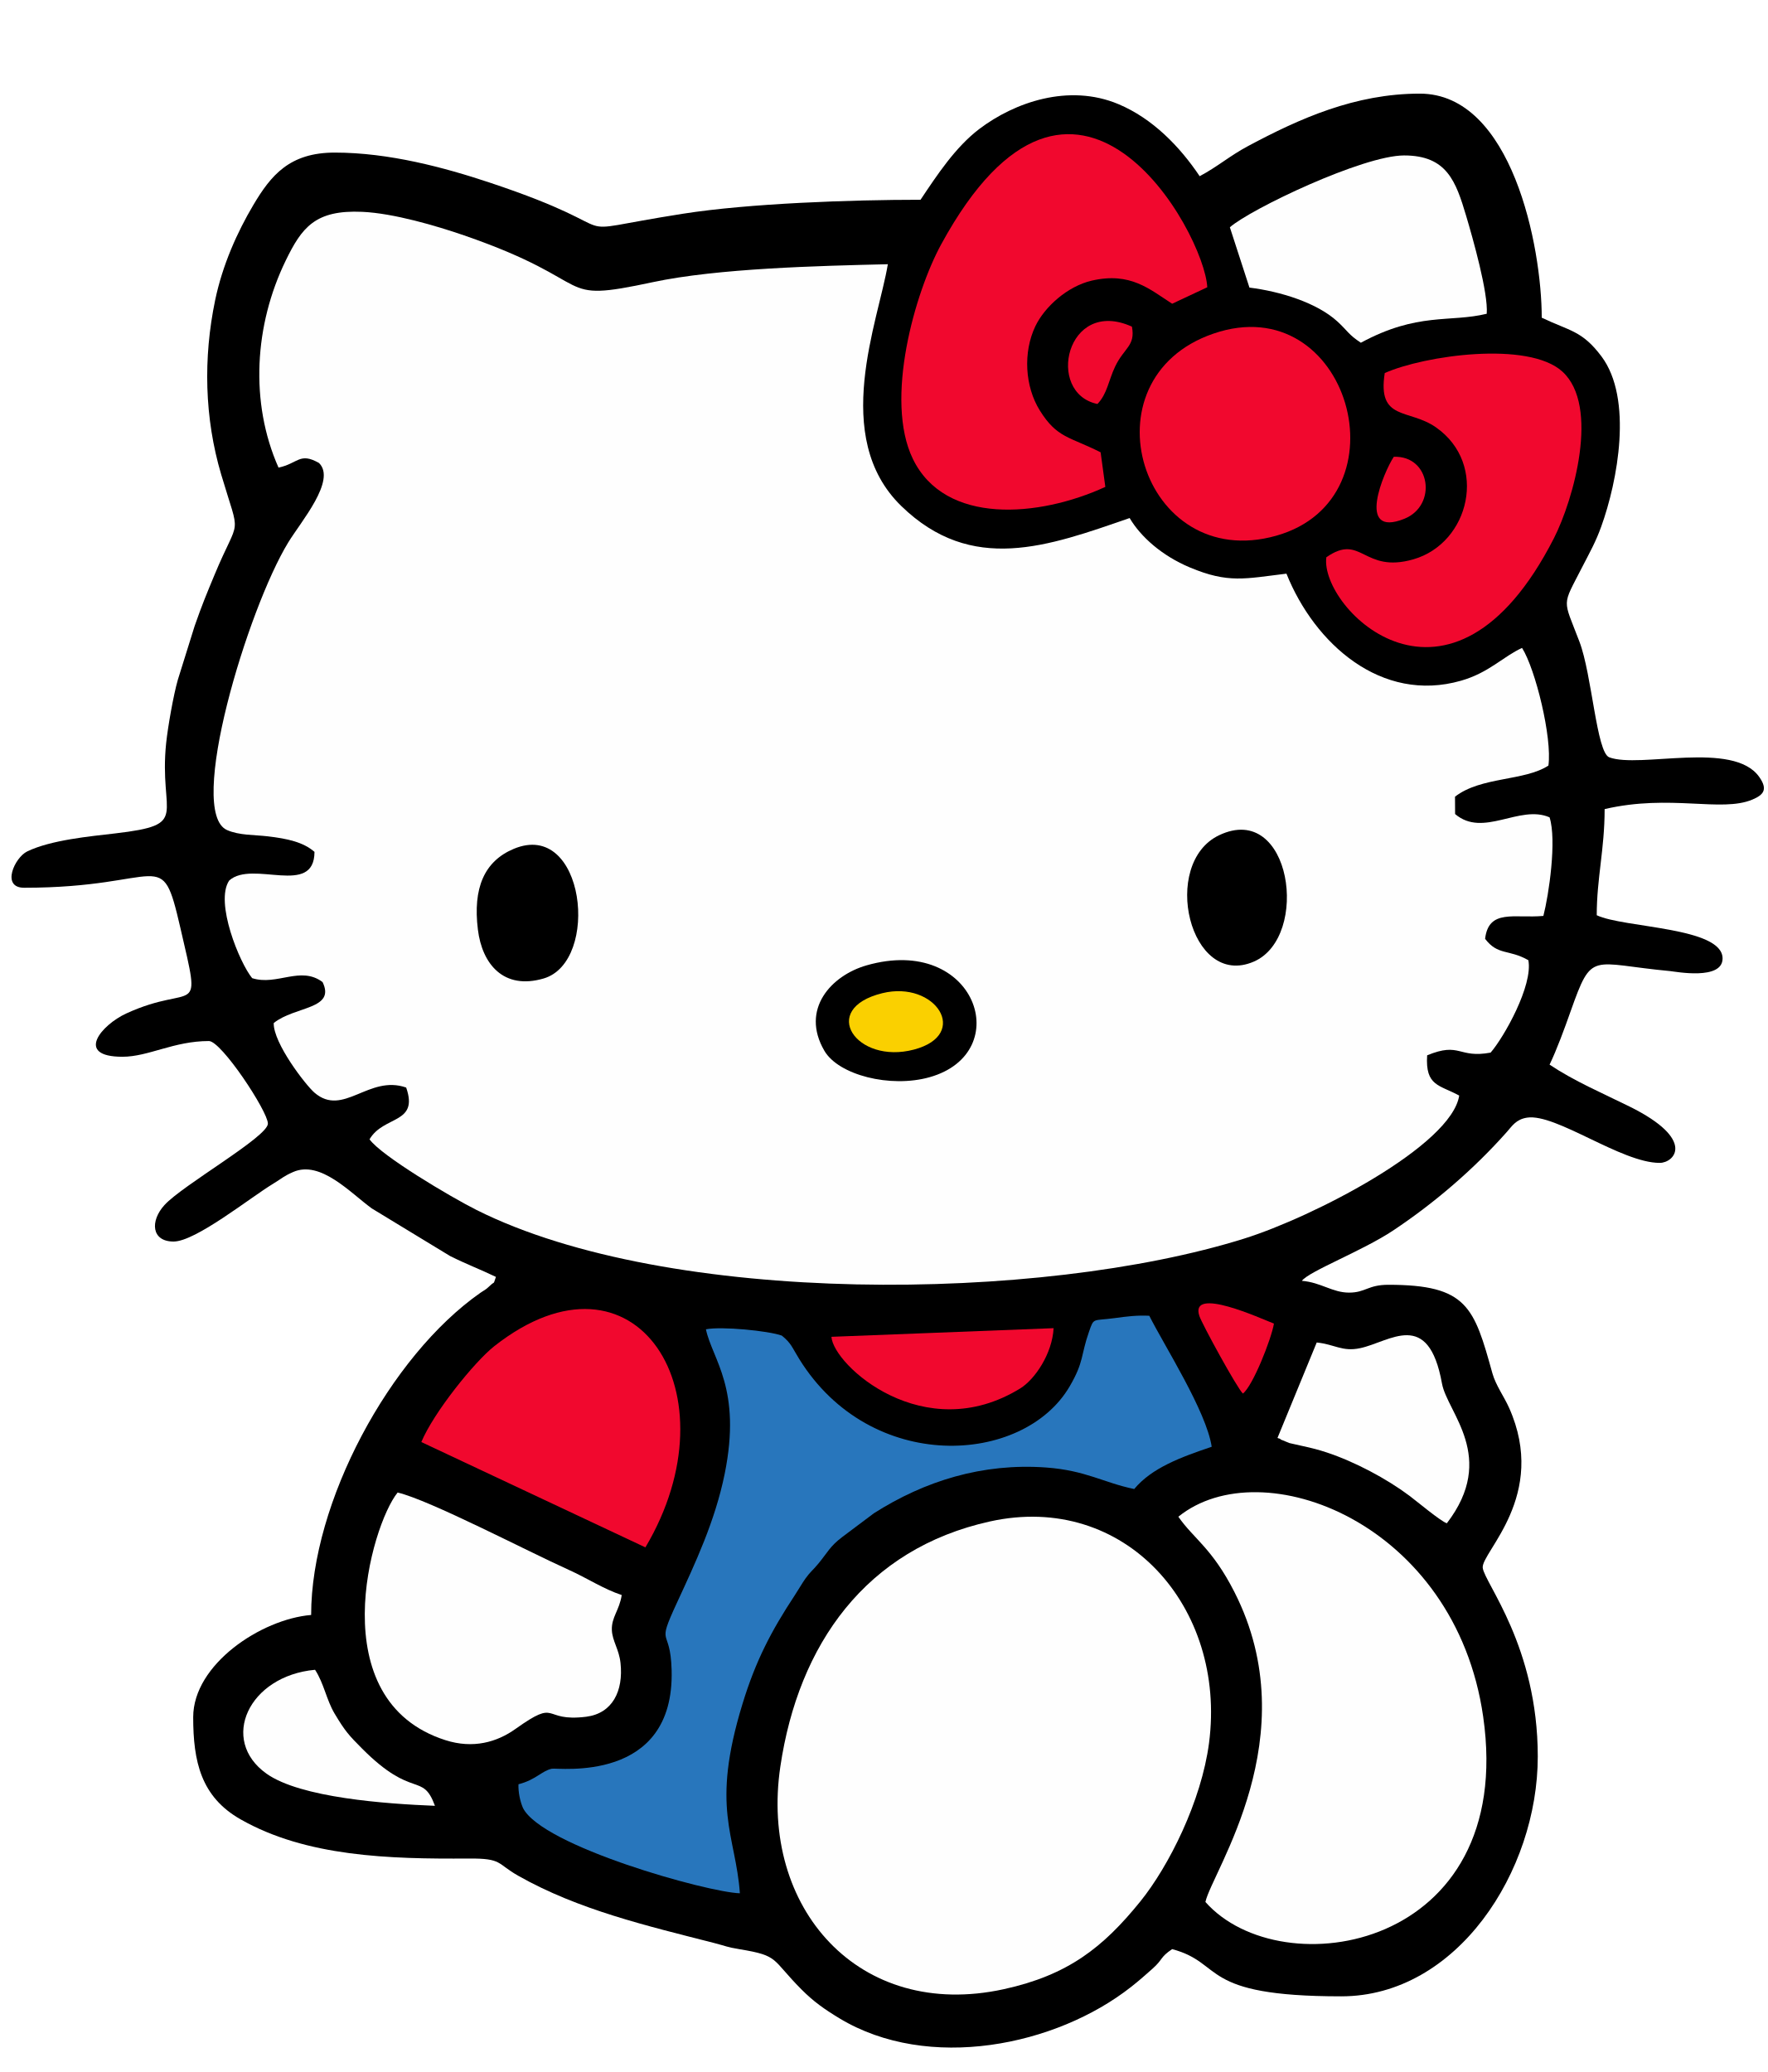
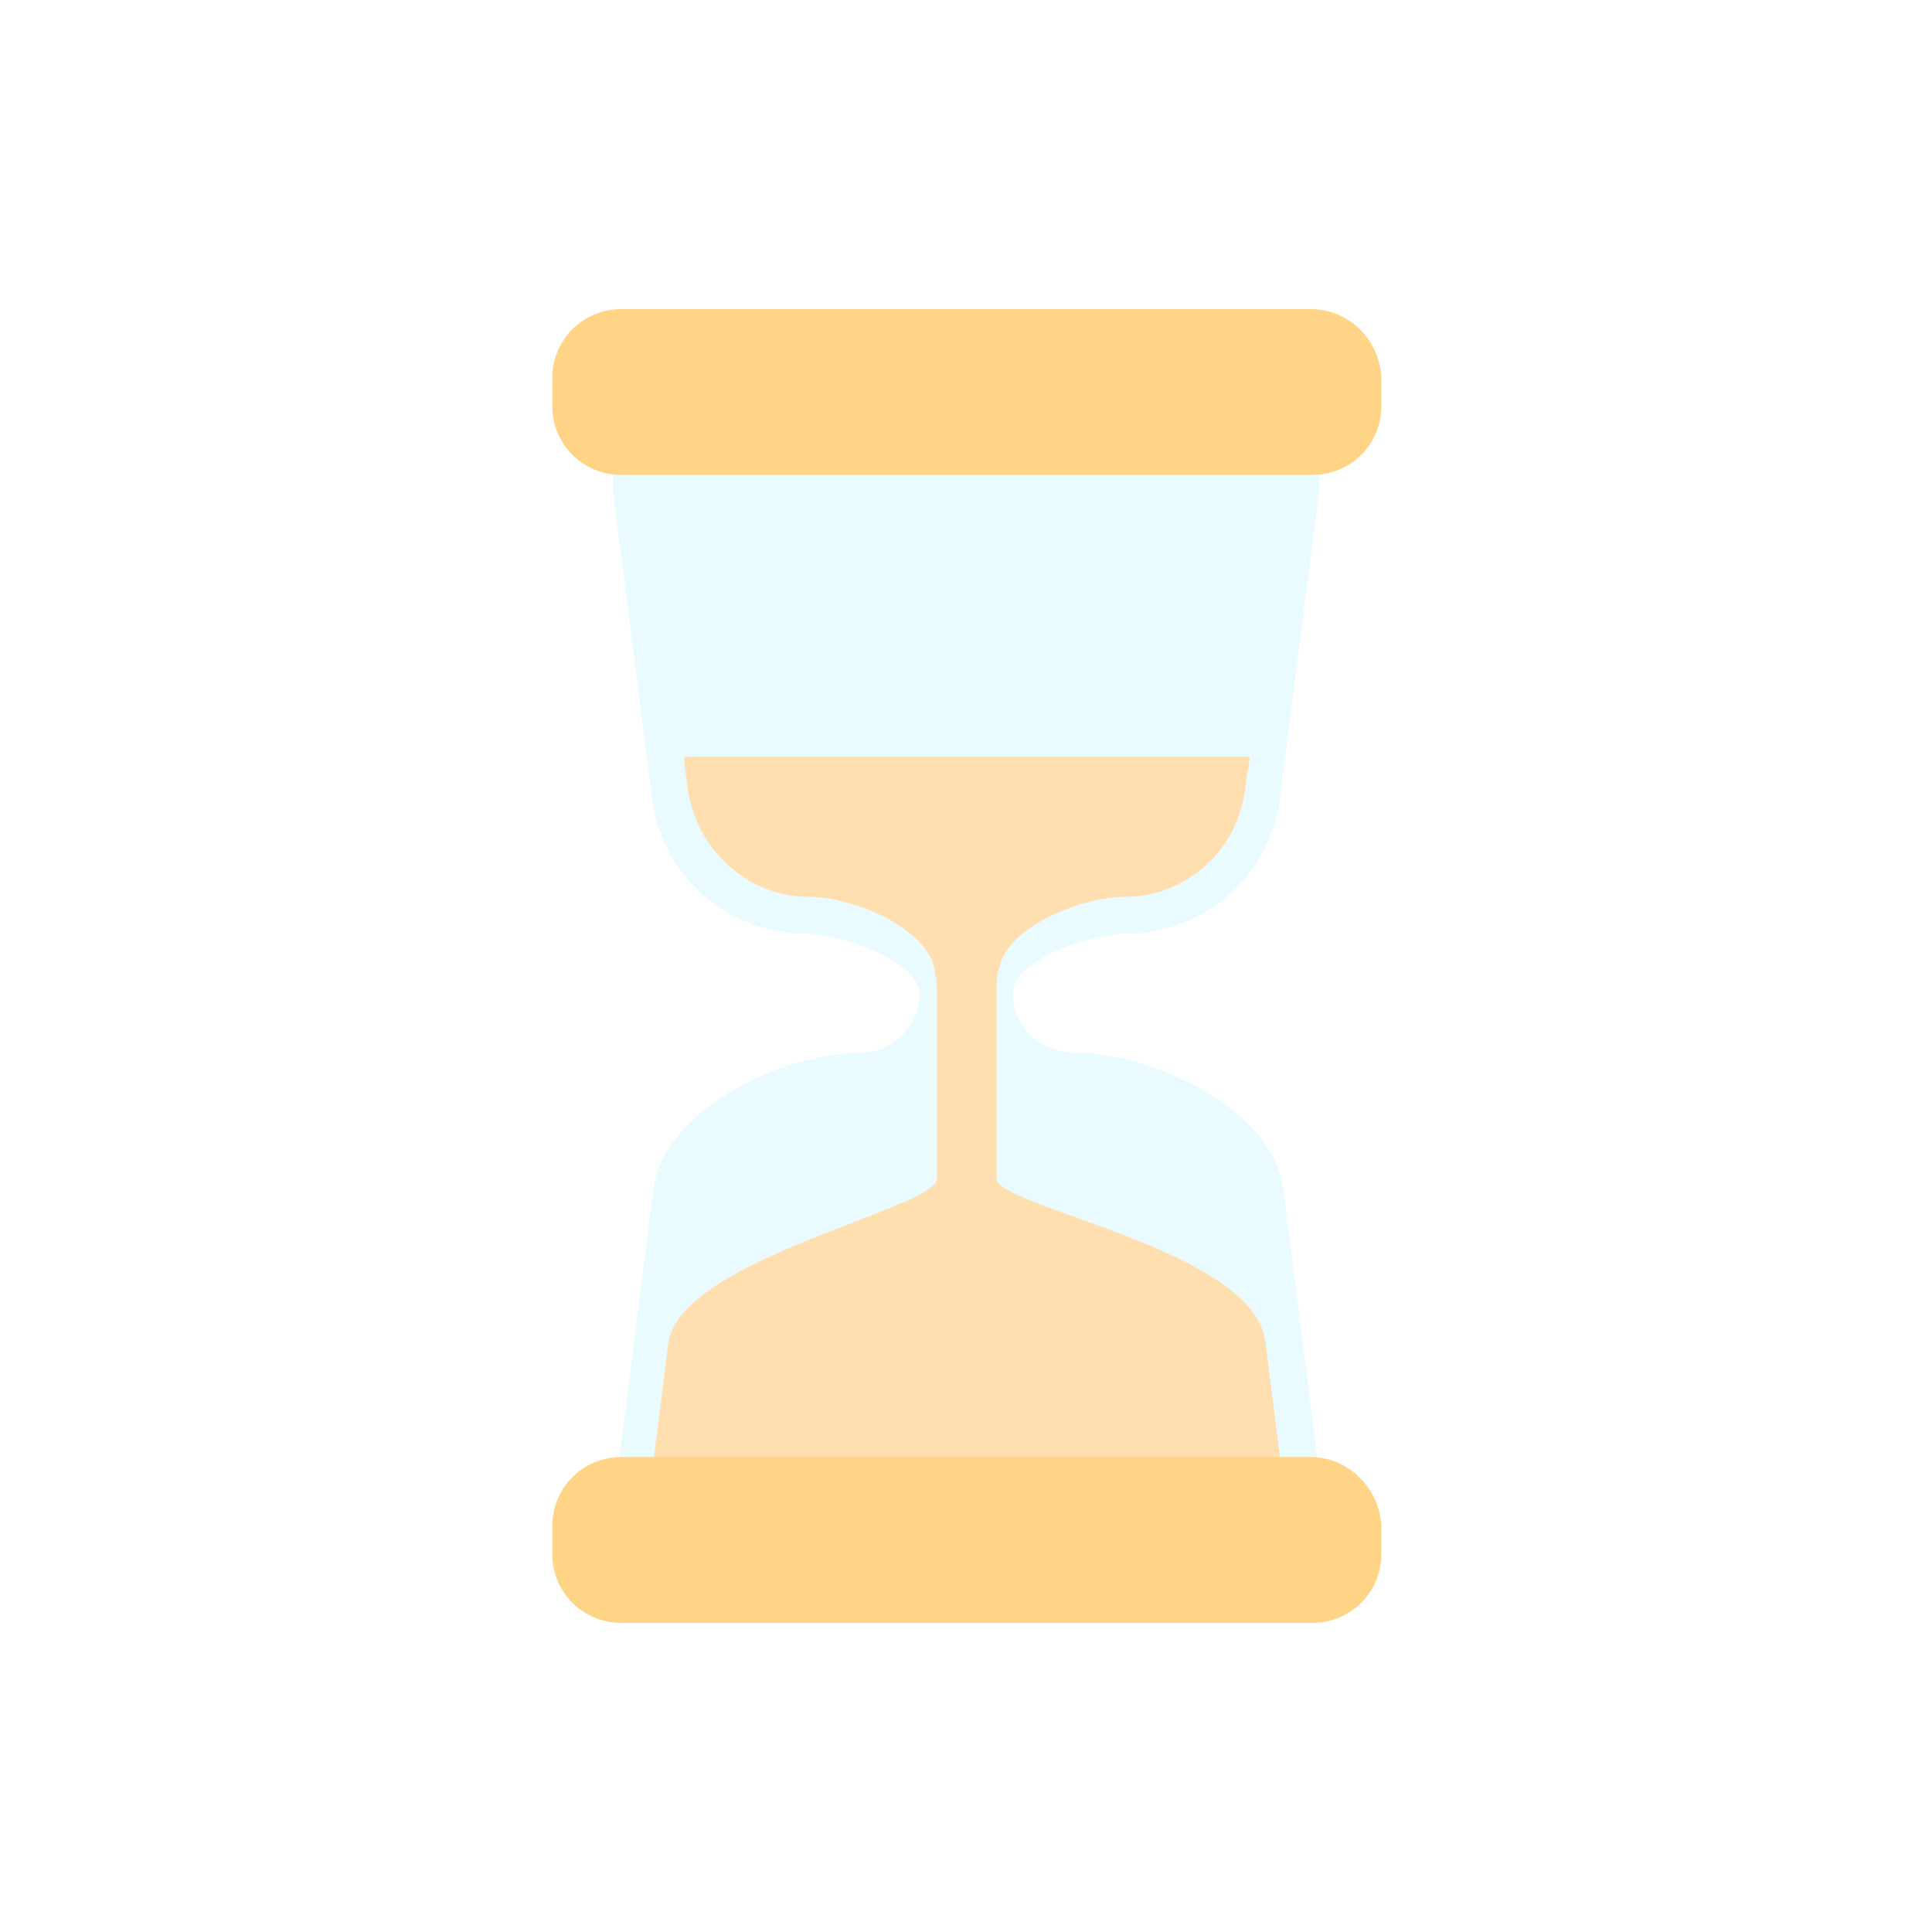
- <svg xmlns="http://www.w3.org/2000/svg" width="148pt" height="173.5pt" viewBox="0 0 148 173.5" version="1.1">
-   <g id="surface1">
-     <path style=" stroke:none;fill-rule:evenodd;fill:rgb(0%,0%,0%);fill-opacity:1;" d="M 77.074 16.727 C 71.301 16.727 62.734 17.023 57.176 17.898 C 45.969 19.656 53.941 19.598 40.988 15.285 C 37.203 14.027 32.566 12.777 28.027 12.777 C 24.234 12.777 22.68 14.691 21.215 17.16 C 19.875 19.418 18.629 22.176 18.012 25.145 C 17.008 29.977 17.117 35.004 18.52 39.734 C 20.16 45.27 20.086 43.02 17.961 48.137 C 17.273 49.793 16.922 50.633 16.301 52.406 L 14.891 56.918 C 14.516 58.223 14.059 60.855 13.914 62.199 C 13.27 68.34 16.023 69.039 9.652 69.785 C 7.527 70.035 4.266 70.332 2.273 71.297 C 1.23 71.805 0.066 74.336 2.02 74.336 C 13.816 74.336 13.469 70.633 15.105 77.707 C 16.926 85.566 16.355 82.211 10.574 84.863 C 8.492 85.816 6.23 88.488 10.25 88.488 C 12.438 88.488 14.543 87.172 17.492 87.172 C 18.539 87.172 22.43 93.066 22.43 94.086 C 22.43 95.191 15.301 99.223 13.77 100.906 C 12.555 102.242 12.672 103.961 14.531 103.961 C 16.379 103.961 20.93 100.297 22.863 99.125 C 23.629 98.66 23.723 98.5 24.539 98.141 C 26.836 97.125 29.348 99.895 31.129 101.188 L 37.68 105.172 C 39.07 105.867 40.207 106.289 41.523 106.922 C 41.25 107.68 41.504 107.191 40.98 107.699 C 40.656 108.016 40.543 108.031 40.223 108.254 C 32.637 113.559 26.051 125.809 26.051 135.23 C 21.871 135.578 16.176 139.367 16.176 143.789 C 16.176 147.504 16.828 150.457 20.137 152.34 C 25.641 155.477 32.578 155.672 39.234 155.625 C 42.074 155.605 41.566 156.035 43.387 157.066 C 48.438 159.926 54.168 161.258 59.809 162.703 C 60.859 162.973 60.816 163.035 61.926 163.219 C 65.289 163.773 64.547 164.02 67.109 166.59 C 68.117 167.602 69.016 168.238 70.289 169.008 C 77.723 173.496 88.402 171.336 94.715 166.367 C 95.375 165.848 95.93 165.355 96.492 164.855 C 97.402 164.047 97.105 163.906 98.141 163.211 C 102.574 164.395 100.285 167.164 112.297 167.164 C 121.996 167.164 128.754 156.688 128.754 147.082 C 128.754 137.863 124.289 132.551 124.145 131.281 C 124 129.996 129.641 125.246 126.352 117.883 C 125.934 116.945 125.238 116 124.957 115 C 123.418 109.457 122.859 107.582 116.246 107.582 C 114.527 107.582 114.34 108.238 112.953 108.238 C 111.559 108.238 110.617 107.387 109.004 107.25 C 109.59 106.453 114.09 104.738 116.641 103.039 C 120.121 100.719 123.391 97.91 126.164 94.785 C 126.602 94.293 126.934 93.727 127.859 93.586 C 130.277 93.219 135.742 97.375 138.961 97.375 C 140.176 97.375 142.062 95.441 136.438 92.656 C 134.16 91.531 131.816 90.535 129.742 89.148 C 130.352 87.883 130.988 86.141 131.512 84.66 C 133.324 79.551 133.168 80.695 139.844 81.316 C 140.285 81.359 144.227 82.109 144.227 80.258 C 144.227 77.617 135.934 77.711 133.691 76.637 C 133.691 73.543 134.352 71.109 134.352 67.75 C 139.855 66.469 144.117 68.051 146.723 66.953 C 147.691 66.547 148.02 66.086 147.297 65.059 C 145.133 61.984 137.289 64.371 134.738 63.414 C 133.672 63.012 133.297 56.496 132.242 53.73 C 130.84 50.039 130.754 50.855 132.488 47.457 C 133.121 46.223 133.598 45.398 134.066 44.098 C 135.434 40.316 136.75 33.391 134.082 29.836 C 132.453 27.668 131.43 27.727 129.086 26.602 C 129.086 20.664 126.59 7.84 118.879 7.84 C 113.457 7.84 108.812 9.926 104.504 12.227 C 102.957 13.051 101.961 13.949 100.445 14.754 C 98.785 12.273 96.5 9.918 93.641 8.719 C 89.48 6.973 84.938 8.57 82.004 10.793 C 79.984 12.324 78.453 14.668 77.074 16.727 Z M 77.074 16.727 " />
-     <path style=" stroke:none;fill-rule:evenodd;fill:rgb(99.609%,99.609%,99.609%);fill-opacity:1;" d="M 23.32 39.156 C 24.965 38.809 25.078 37.84 26.711 38.77 C 28.18 40.215 25.195 43.68 24.133 45.422 C 20.75 50.957 15.574 68.004 19.016 69.508 C 20.043 69.957 21.262 69.895 22.426 70.031 C 24.082 70.227 25.395 70.516 26.332 71.332 C 26.312 75.129 21.148 71.977 19.191 73.73 C 17.961 75.547 20.074 80.652 21.113 81.906 C 23.188 82.57 25.16 80.848 27.008 82.234 C 28.125 84.539 24.688 84.238 22.918 85.664 C 22.875 87.344 25.605 90.875 26.336 91.5 C 28.742 93.566 30.875 89.969 34.008 91.066 C 35.082 94.141 32.117 93.387 30.941 95.402 C 31.906 96.766 37.703 100.215 39.895 101.316 C 56.031 109.402 87.129 109.051 104.156 103.719 C 109.953 101.906 121.527 95.93 122.176 91.738 C 120.527 90.832 119.324 90.965 119.492 88.367 C 122.285 87.219 122.078 88.645 124.805 88.141 C 125.914 86.871 128.371 82.512 127.965 80.402 C 126.309 79.461 125.418 80.027 124.344 78.613 C 124.641 76.074 126.816 76.918 129.223 76.695 C 129.684 74.918 130.352 70.352 129.742 68.441 C 127.219 67.34 124.191 70.18 121.832 68.164 L 121.824 66.711 C 123.992 65.02 127.641 65.418 129.645 64.105 C 129.969 61.777 128.562 56.035 127.438 54.254 C 125.855 54.973 124.676 56.328 122.324 57 C 115.668 58.906 110.07 53.922 107.711 48.035 C 104.223 48.457 102.852 48.867 99.625 47.516 C 97.297 46.539 95.516 44.961 94.582 43.379 C 87.75 45.746 81.367 48.113 75.461 42.371 C 69.516 36.586 73.551 26.898 74.336 22.125 C 68.512 22.262 60.078 22.469 54.668 23.625 C 46.145 25.449 50.43 23.707 38.859 19.711 C 36.527 18.906 32.945 17.855 30.332 17.738 C 26.391 17.562 25.273 19.039 23.918 21.828 C 21.305 27.203 20.895 33.688 23.32 39.156 Z M 23.32 39.156 " />
-     <path style=" stroke:none;fill-rule:evenodd;fill:rgb(99.609%,99.609%,99.609%);fill-opacity:1;" d="M 82.891 127.398 C 72.504 129.695 66.855 137.676 65.336 147.926 C 63.582 159.75 71.902 169.219 84.043 166.566 C 89.426 165.391 92.363 163.066 95.473 159.223 C 97.871 156.258 100.594 150.812 101.23 145.945 C 102.715 134.566 94.184 124.906 82.891 127.398 Z M 82.891 127.398 " />
-     <path style=" stroke:none;fill-rule:evenodd;fill:rgb(15.697%,46.263%,73.631%);fill-opacity:1;" d="M 65.457 111.836 C 64.32 111.43 60.41 111.051 59.105 111.309 C 59.633 113.828 62.133 116.254 60.672 123.434 C 59.863 127.391 58.227 130.859 56.668 134.23 C 54.898 138.059 56.133 136.105 56.234 139.848 C 56.492 149.391 46.695 148 46.203 148.105 C 45.355 148.285 44.867 149.035 43.41 149.406 C 43.383 150.066 43.547 150.832 43.785 151.387 C 45.379 154.594 59.273 158.461 61.949 158.535 C 61.59 153.598 59.477 151.445 62.172 142.66 C 63.27 139.07 64.578 136.562 66.539 133.59 C 66.844 133.129 67.172 132.551 67.438 132.18 C 67.879 131.57 68 131.555 68.504 130.949 C 69.305 129.984 69.473 129.492 70.535 128.691 L 73.168 126.715 C 77.406 124.016 82.254 122.492 87.598 122.883 C 90.93 123.129 92.387 124.152 94.965 124.684 C 96.441 122.91 98.867 122.02 101.453 121.145 C 100.996 118.152 97.504 112.715 96.227 110.176 C 95.203 110.125 94.355 110.23 93.34 110.371 C 91.461 110.625 91.605 110.301 91.184 111.5 C 90.484 113.477 90.781 114.008 89.551 116.105 C 85.68 122.699 72.906 123.461 66.918 113.797 C 66.289 112.785 66.262 112.488 65.457 111.836 Z M 65.457 111.836 " />
-     <path style=" stroke:none;fill-rule:evenodd;fill:rgb(99.609%,99.609%,99.609%);fill-opacity:1;" d="M 98.66 127.004 C 99.949 128.859 101.484 129.629 103.355 133.309 C 109.504 145.402 101.473 156.727 100.926 159.262 C 107.289 166.461 126.98 163.27 124.184 143.754 C 121.852 127.477 105.625 121.359 98.66 127.004 Z M 98.66 127.004 " />
-     <path style=" stroke:none;fill-rule:evenodd;fill:rgb(94.531%,3.137%,18.042%);fill-opacity:1;" d="M 92.547 40.77 L 92.152 37.875 C 89.531 36.551 88.508 36.688 87.066 34.379 C 85.809 32.367 85.645 29.496 86.688 27.316 C 87.465 25.695 89.363 23.977 91.406 23.5 C 94.648 22.75 96.258 24.223 98.141 25.434 L 101.082 24.055 C 100.855 19.473 90.016 -0.094 78.809 20.449 C 76.609 24.477 74.031 33.473 76.43 38.422 C 79.125 43.988 86.988 43.324 92.547 40.77 Z M 92.547 40.77 " />
-     <path style=" stroke:none;fill-rule:evenodd;fill:rgb(99.609%,99.609%,99.609%);fill-opacity:1;" d="M 52.055 133.562 C 50.52 133.055 49.156 132.141 47.613 131.449 C 44.031 129.832 36.023 125.633 33.293 124.977 C 31.059 127.715 26.855 142.387 37.301 145.715 C 39.613 146.453 41.605 145.883 43.16 144.773 C 46.836 142.156 45.301 144.219 49.07 143.754 C 51.273 143.48 52.211 141.605 51.953 139.242 C 51.828 138.098 51.27 137.41 51.23 136.504 C 51.184 135.414 51.859 134.852 52.055 133.562 Z M 52.055 133.562 " />
-     <path style=" stroke:none;fill-rule:evenodd;fill:rgb(94.531%,3.137%,18.042%);fill-opacity:1;" d="M 115.941 31.238 C 115.309 35.277 117.961 34.195 120.23 35.785 C 124.629 38.859 123.055 45.48 118.336 46.836 C 114.117 48.047 114.004 44.598 111.051 46.664 C 110.48 50.938 121.441 62.02 130.102 45.078 C 131.75 41.848 133.965 33.992 130.816 31.117 C 127.969 28.516 119.242 29.766 115.941 31.238 Z M 115.941 31.238 " />
-     <path style=" stroke:none;fill-rule:evenodd;fill:rgb(94.531%,3.137%,18.042%);fill-opacity:1;" d="M 35.277 120.75 L 54.039 129.57 C 61.688 116.691 53.199 103.438 41.395 112.715 C 39.727 114.027 36.305 118.281 35.277 120.75 Z M 35.277 120.75 " />
-     <path style=" stroke:none;fill-rule:evenodd;fill:rgb(94.531%,3.137%,18.042%);fill-opacity:1;" d="M 101.602 27.934 C 90.543 31.727 95.59 48.039 106.855 44.859 C 117.918 41.734 112.941 24.043 101.602 27.934 Z M 101.602 27.934 " />
-     <path style=" stroke:none;fill-rule:evenodd;fill:rgb(99.609%,99.609%,99.609%);fill-opacity:1;" d="M 102.973 19.031 L 104.613 24.082 C 107.188 24.402 110.254 25.34 111.98 26.922 C 112.848 27.719 112.891 28.008 113.941 28.699 C 118.719 26.117 121.395 27.027 124.48 26.273 C 124.621 24.547 123.305 19.918 122.766 18.105 C 121.898 15.191 121.152 13.016 117.562 13.016 C 114.109 13.016 104.711 17.504 102.973 19.031 Z M 102.973 19.031 " />
-     <path style=" stroke:none;fill-rule:evenodd;fill:rgb(99.609%,99.609%,99.609%);fill-opacity:1;" d="M 110.246 112.414 L 106.961 120.406 C 107.066 120.469 107.188 120.438 107.23 120.539 L 107.961 120.836 C 108.016 120.852 108.91 121.051 109.035 121.078 C 109.844 121.254 110.383 121.391 111.082 121.621 C 113.441 122.402 116.098 123.82 118.004 125.246 C 118.562 125.66 120.633 127.395 121.141 127.551 C 125.387 122.02 121.172 118.285 120.734 115.852 C 119.594 109.531 116.375 112.367 113.875 112.891 C 112.379 113.207 111.746 112.566 110.246 112.414 Z M 110.246 112.414 " />
-     <path style=" stroke:none;fill-rule:evenodd;fill:rgb(0%,0%,0%);fill-opacity:1;" d="M 72.551 80.836 C 69.613 81.68 66.992 84.5 69.023 87.988 C 70.207 90.02 74.547 91.129 77.836 90.199 C 85.078 88.152 81.715 78.207 72.551 80.836 Z M 72.551 80.836 " />
-     <path style=" stroke:none;fill-rule:evenodd;fill:rgb(94.531%,3.137%,18.042%);fill-opacity:1;" d="M 69.613 111.938 C 69.777 114.324 77.375 121.211 85.426 116.258 C 86.641 115.508 88.105 113.359 88.215 111.215 Z M 69.613 111.938 " />
-     <path style=" stroke:none;fill-rule:evenodd;fill:rgb(99.609%,99.609%,99.609%);fill-opacity:1;" d="M 36.418 151.211 C 35.363 148.348 34.598 150.711 30.328 146.43 C 29.219 145.316 28.902 144.977 28.008 143.477 C 27.328 142.328 27.125 140.965 26.379 139.82 C 20.816 140.328 18.344 145.699 22.316 148.52 C 25.168 150.543 32.328 151.047 36.418 151.211 Z M 36.418 151.211 " />
-     <path style=" stroke:none;fill-rule:evenodd;fill:rgb(0%,0%,0%);fill-opacity:1;" d="M 43.008 71.082 C 40.539 72.121 39.586 74.371 40.012 77.832 C 40.363 80.73 42.168 82.914 45.516 81.934 C 50.285 80.539 48.977 68.574 43.008 71.082 Z M 43.008 71.082 " />
-     <path style=" stroke:none;fill-rule:evenodd;fill:rgb(0%,0%,0%);fill-opacity:1;" d="M 102.074 69.938 C 97.121 72.293 99.598 82.855 104.98 80.52 C 109.734 78.457 108.113 67.066 102.074 69.938 Z M 102.074 69.938 " />
-     <path style=" stroke:none;fill-rule:evenodd;fill:rgb(98.047%,81.639%,0%);fill-opacity:1;" d="M 73.875 83.164 C 68.504 84.488 71.707 89.164 76.523 87.887 C 81.289 86.625 78.316 82.07 73.875 83.164 Z M 73.875 83.164 " />
-     <path style=" stroke:none;fill-rule:evenodd;fill:rgb(94.531%,3.137%,18.042%);fill-opacity:1;" d="M 104.066 116.691 C 104.898 116.047 106.445 112.137 106.664 110.832 C 105.621 110.434 99.582 107.652 100.418 110.188 C 100.645 110.879 103.605 116.285 104.066 116.691 Z M 104.066 116.691 " />
-     <path style=" stroke:none;fill-rule:evenodd;fill:rgb(94.531%,3.137%,18.042%);fill-opacity:1;" d="M 91.887 33.828 C 92.707 32.973 92.801 31.898 93.359 30.711 C 94.109 29.117 95.086 28.973 94.773 27.352 C 89.277 24.859 87.504 32.922 91.887 33.828 Z M 91.887 33.828 " />
-     <path style=" stroke:none;fill-rule:evenodd;fill:rgb(94.531%,3.137%,18.042%);fill-opacity:1;" d="M 116.699 38.25 C 115.891 39.461 113.469 45.09 117.582 43.441 C 120.359 42.324 119.781 38.133 116.699 38.25 Z M 116.699 38.25 " />
+ <svg xmlns="http://www.w3.org/2000/svg" width="120px" height="120px" viewBox="0 0 120 120" id="Layer_1" style="enable-background:new 0 0 120 120;" version="1.1" xml:space="preserve">
+   <style type="text/css">
+ 	.st0{fill:#E9FBFF;}
+ 	.st1{fill:#FFDEB0;}
+ 	.st2{fill:#FFD487;}
+ </style>
+   <g>
+     <path class="st0" d="M62.9,61.7L62.9,61.7c0-2.1,4.9-3.7,7-3.7h0c4.9,0,9-3.6,9.6-8.4l2.4-18.9c0.4-3.4-2.2-6.3-5.6-6.3H43.7   c-3.4,0-6,3-5.6,6.3l2.4,18.9c0.6,4.8,4.7,8.4,9.6,8.4h0c2.1,0,7,1.7,7,3.7v0c0,2.1-1.7,3.7-3.7,3.7h0c-4.9,0-12.2,3.6-12.8,8.4   l-2.4,18.9c-0.4,3.4,2.2,6.3,5.6,6.3h32.7c3.4,0,6-3,5.6-6.3l-2.4-18.9c-0.6-4.8-8-8.4-12.8-8.4h0C64.6,65.4,62.9,63.8,62.9,61.7z" />
+     <path class="st1" d="M78.9,95.7c-0.7,0.8-1.8,1.2-2.8,1.2H43.9c-1.1,0-2.2-0.4-2.9-1.2C40.4,95,40.1,94,40.3,93l1.2-9.5   c0.6-5.3,16.7-8.4,16.7-10.3c0-1.7,0-11.1,0-11.6c0-0.6-0.1-1.1-0.2-1.6c-0.7-2.5-5.1-4.3-7.8-4.3c-3.8,0-7-3-7.5-6.8l-0.2-1.6   c0-0.3,0-0.3,0.1-0.3h34.9c0.1,0,0.2,0.1,0.1,0.2l-0.3,2c-0.5,3.7-3.7,6.5-7.4,6.5c-2.7,0-7.2,1.8-7.8,4.3c-0.2,0.5-0.2,1-0.2,1.6   c0,0.5,0,9.9,0,11.6c0,1.8,16.1,4.4,16.7,10.2l1.2,9.5C79.9,94,79.6,95,78.9,95.7z" />
+     <g>
+       <path class="st2" d="M81.4,90.5H38.6c-2.4,0-4.3,1.9-4.3,4.3v1.7c0,2.4,1.9,4.3,4.3,4.3h42.9c2.4,0,4.3-1.9,4.3-4.3v-1.7    C85.7,92.5,83.8,90.5,81.4,90.5z" />
+       <path class="st2" d="M81.4,19.2H38.6c-2.4,0-4.3,1.9-4.3,4.3v1.7c0,2.4,1.9,4.3,4.3,4.3h42.9c2.4,0,4.3-1.9,4.3-4.3v-1.7    C85.7,21.1,83.8,19.2,81.4,19.2z" />
+     </g>
  </g>
</svg>
